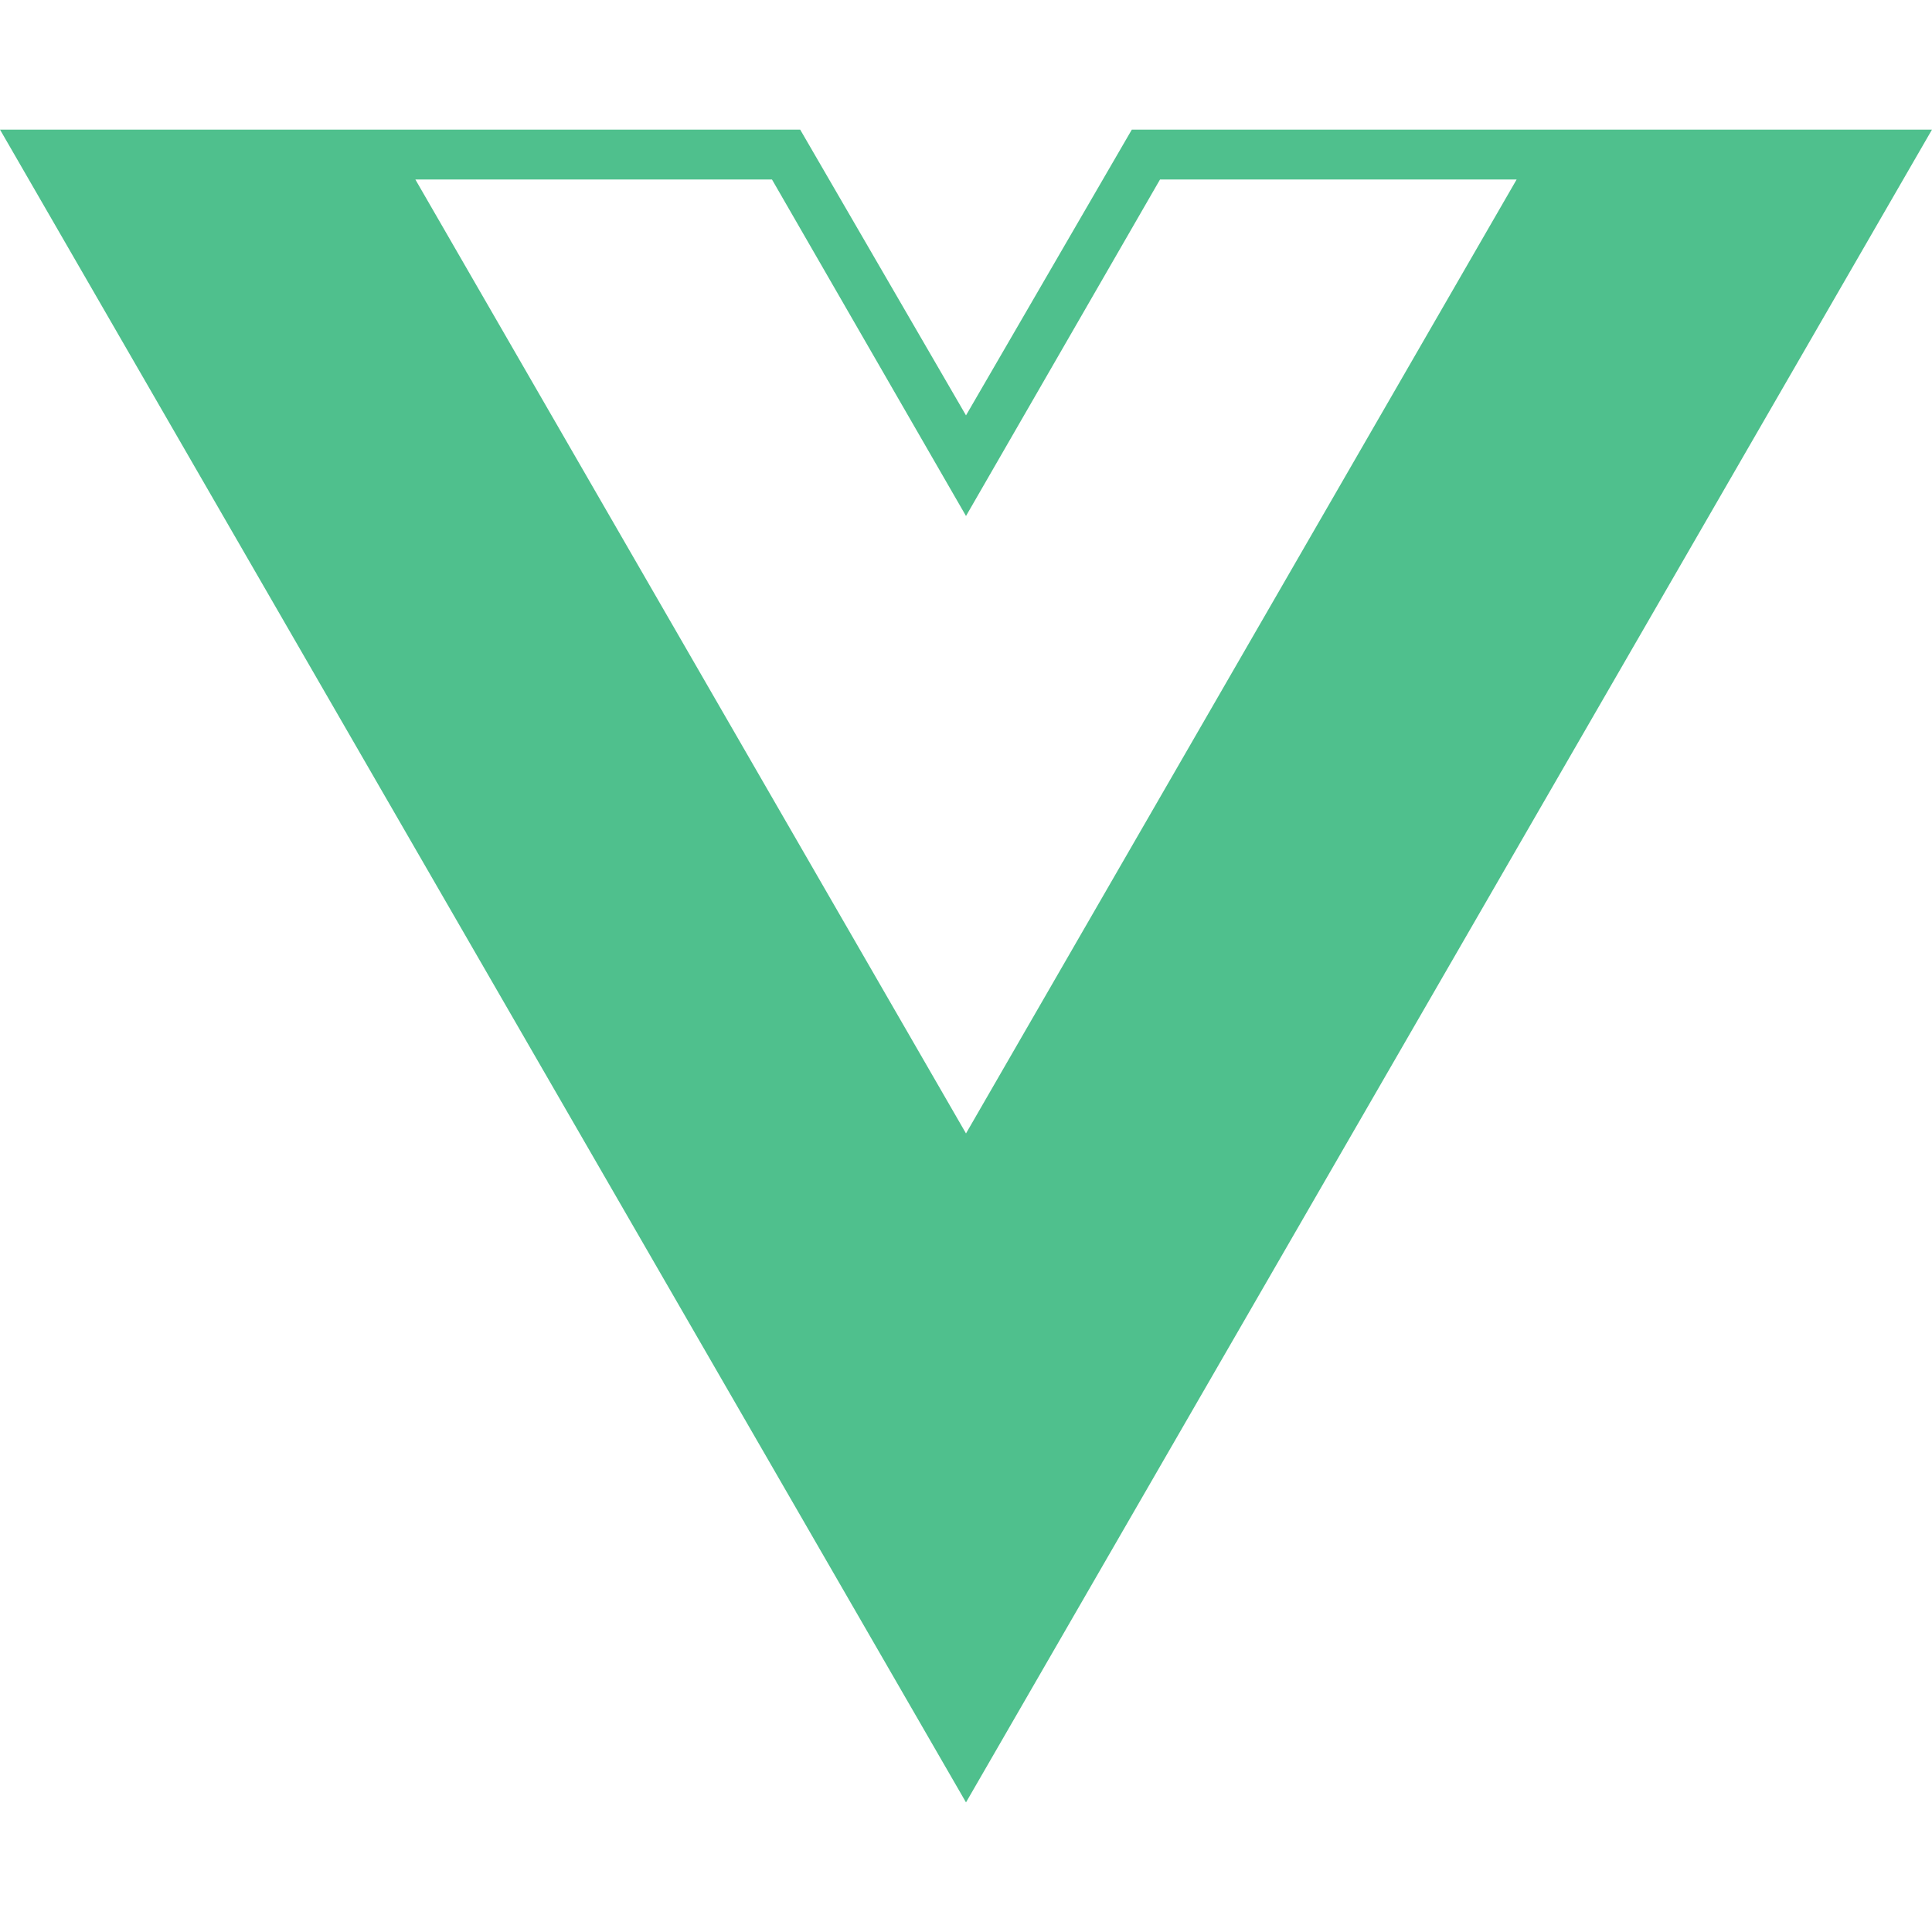
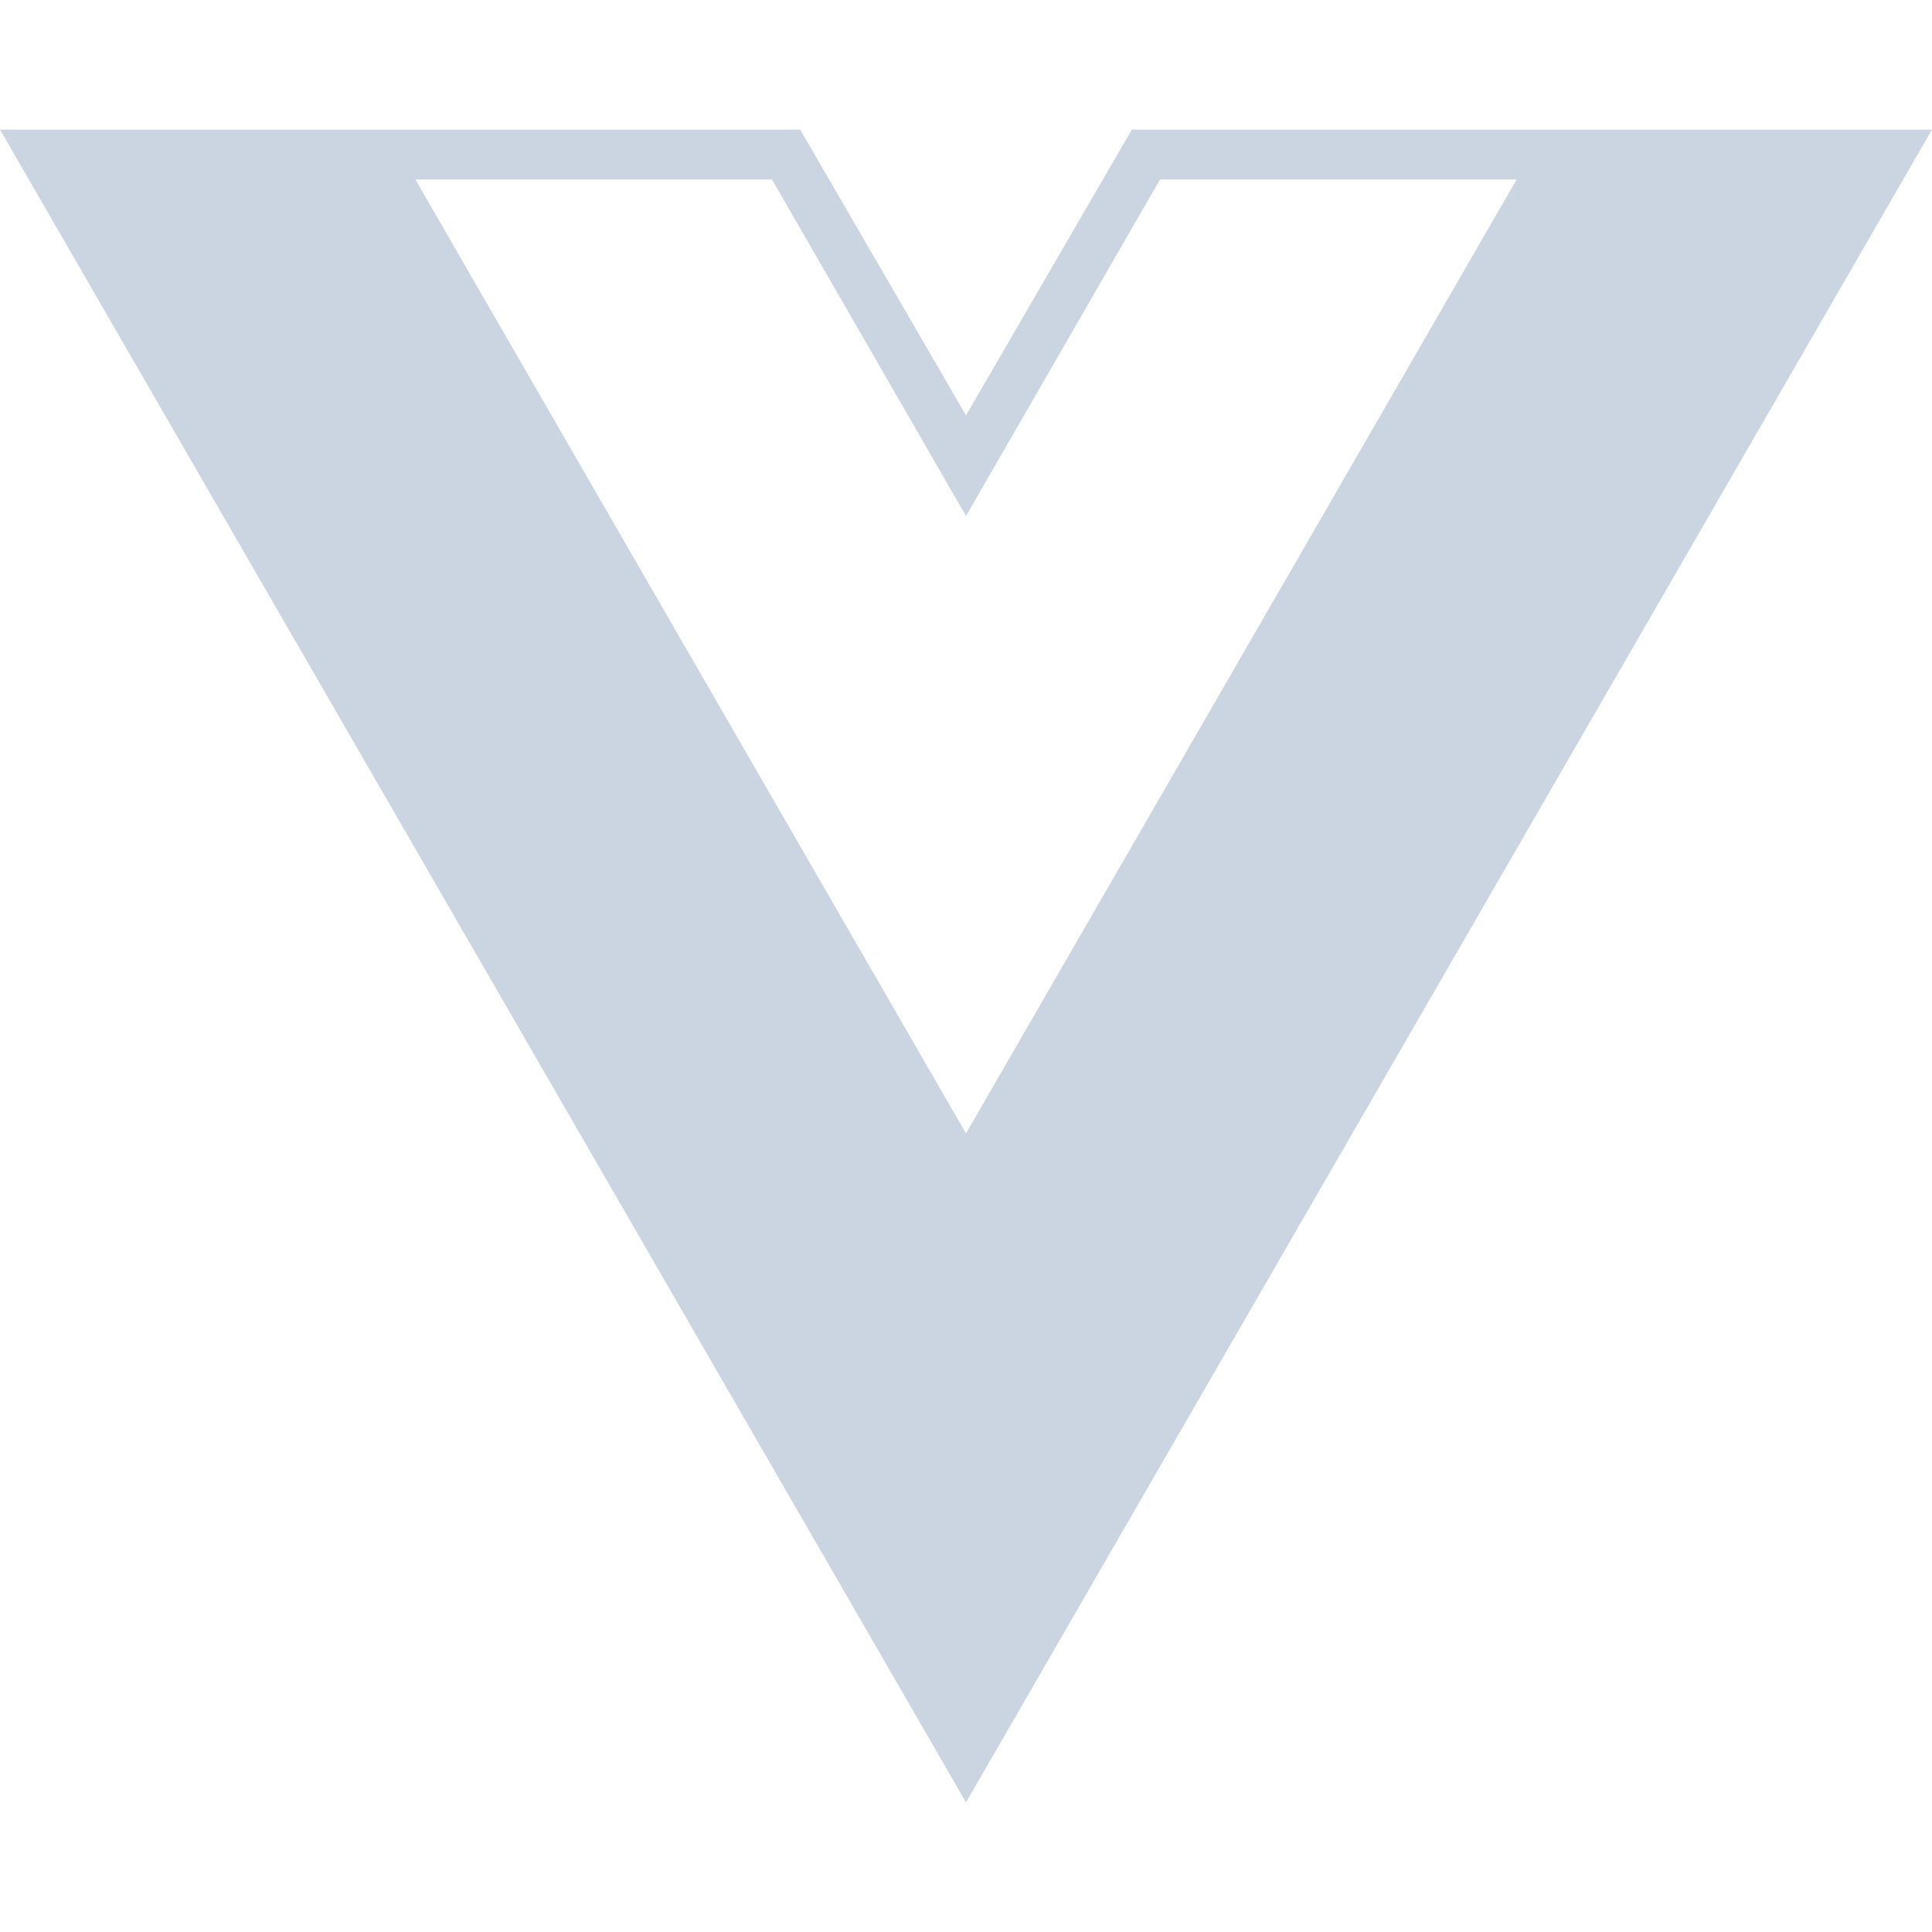
- <svg xmlns="http://www.w3.org/2000/svg" role="img" fill="#4FC08D" viewBox="0 0 24 24">
+ <svg xmlns="http://www.w3.org/2000/svg" role="img" fill="rgb(203 213 225)" viewBox="0 0 24 24">
  <path d="M24,1.61H14.06L12,5.16,9.94,1.61H0L12,22.39ZM12,14.08,5.16,2.23H9.59L12,6.41l2.41-4.18h4.43Z" />
</svg>
